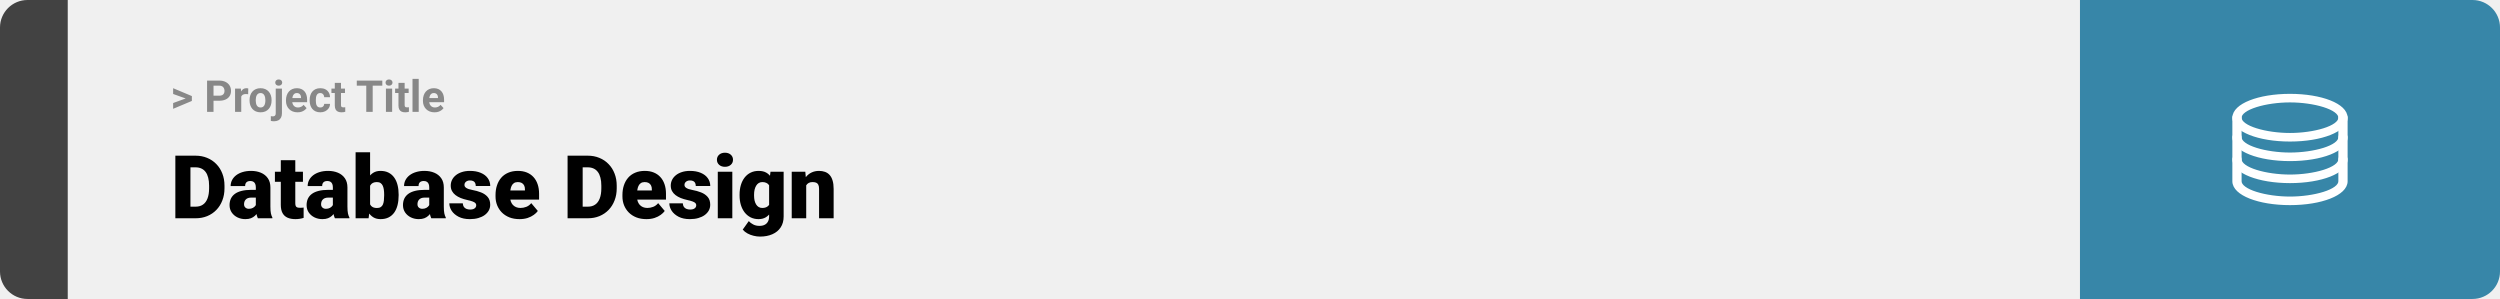
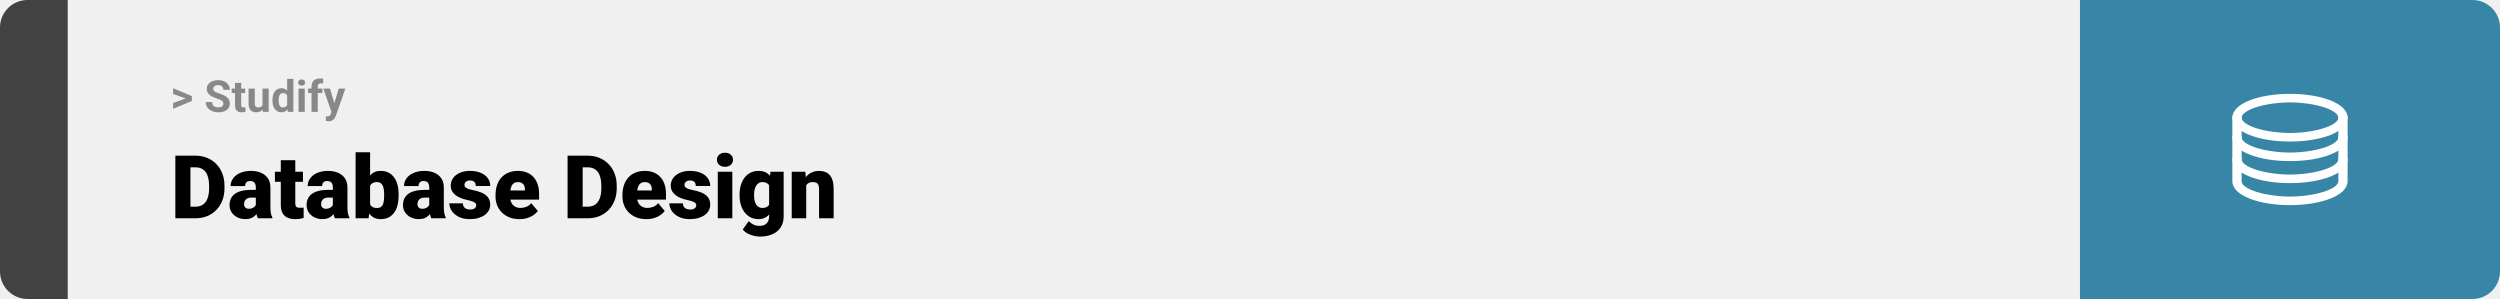
<svg xmlns="http://www.w3.org/2000/svg" width="1363" height="163" viewBox="0 0 1363 163" fill="none">
  <path d="M0 15C0 6.716 6.716 0 15 0H37V163H15C6.716 163 0 156.284 0 148V15Z" fill="#424242" />
  <rect width="1097" height="163" transform="translate(37)" fill="#F0F0F0" />
-   <path d="M101.906 53.922L94.394 51.238V48.086L104.602 52.375V54.637L101.906 53.922ZM94.394 56.172L101.918 53.43L104.602 52.785V55.035L94.394 59.324V56.172ZM119.543 54.918H115.195V52.176H119.543C120.215 52.176 120.762 52.066 121.184 51.848C121.605 51.621 121.914 51.309 122.109 50.91C122.305 50.512 122.402 50.062 122.402 49.562C122.402 49.055 122.305 48.582 122.109 48.145C121.914 47.707 121.605 47.355 121.184 47.09C120.762 46.824 120.215 46.691 119.543 46.691H116.414V61H112.898V43.938H119.543C120.879 43.938 122.023 44.18 122.977 44.664C123.938 45.141 124.672 45.801 125.18 46.645C125.688 47.488 125.941 48.453 125.941 49.539C125.941 50.641 125.688 51.594 125.18 52.398C124.672 53.203 123.938 53.824 122.977 54.262C122.023 54.699 120.879 54.918 119.543 54.918ZM131.531 51.086V61H128.156V48.32H131.332L131.531 51.086ZM135.352 48.238L135.293 51.367C135.129 51.344 134.93 51.324 134.695 51.309C134.469 51.285 134.262 51.273 134.074 51.273C133.598 51.273 133.184 51.336 132.832 51.461C132.488 51.578 132.199 51.754 131.965 51.988C131.738 52.223 131.566 52.508 131.449 52.844C131.34 53.18 131.277 53.562 131.262 53.992L130.582 53.781C130.582 52.961 130.664 52.207 130.828 51.52C130.992 50.824 131.23 50.219 131.543 49.703C131.863 49.188 132.254 48.789 132.715 48.508C133.176 48.227 133.703 48.086 134.297 48.086C134.484 48.086 134.676 48.102 134.871 48.133C135.066 48.156 135.227 48.191 135.352 48.238ZM136.055 54.789V54.543C136.055 53.613 136.188 52.758 136.453 51.977C136.719 51.188 137.105 50.504 137.613 49.926C138.121 49.348 138.746 48.898 139.488 48.578C140.23 48.25 141.082 48.086 142.043 48.086C143.004 48.086 143.859 48.25 144.609 48.578C145.359 48.898 145.988 49.348 146.496 49.926C147.012 50.504 147.402 51.188 147.668 51.977C147.934 52.758 148.066 53.613 148.066 54.543V54.789C148.066 55.711 147.934 56.566 147.668 57.355C147.402 58.137 147.012 58.82 146.496 59.406C145.988 59.984 145.363 60.434 144.621 60.754C143.879 61.074 143.027 61.234 142.066 61.234C141.105 61.234 140.25 61.074 139.5 60.754C138.758 60.434 138.129 59.984 137.613 59.406C137.105 58.82 136.719 58.137 136.453 57.355C136.188 56.566 136.055 55.711 136.055 54.789ZM139.43 54.543V54.789C139.43 55.32 139.477 55.816 139.57 56.277C139.664 56.738 139.812 57.145 140.016 57.496C140.227 57.84 140.5 58.109 140.836 58.305C141.172 58.5 141.582 58.598 142.066 58.598C142.535 58.598 142.938 58.5 143.273 58.305C143.609 58.109 143.879 57.84 144.082 57.496C144.285 57.145 144.434 56.738 144.527 56.277C144.629 55.816 144.68 55.32 144.68 54.789V54.543C144.68 54.027 144.629 53.543 144.527 53.09C144.434 52.629 144.281 52.223 144.07 51.871C143.867 51.512 143.598 51.23 143.262 51.027C142.926 50.824 142.52 50.723 142.043 50.723C141.566 50.723 141.16 50.824 140.824 51.027C140.496 51.23 140.227 51.512 140.016 51.871C139.812 52.223 139.664 52.629 139.57 53.09C139.477 53.543 139.43 54.027 139.43 54.543ZM150.328 48.32H153.715V61.762C153.715 62.699 153.543 63.492 153.199 64.141C152.855 64.789 152.359 65.281 151.711 65.617C151.062 65.953 150.277 66.121 149.355 66.121C149.066 66.121 148.785 66.106 148.512 66.074C148.23 66.043 147.941 65.992 147.645 65.922L147.656 63.332C147.844 63.363 148.027 63.387 148.207 63.402C148.379 63.426 148.555 63.438 148.734 63.438C149.086 63.438 149.379 63.379 149.613 63.262C149.848 63.145 150.023 62.961 150.141 62.711C150.266 62.469 150.328 62.152 150.328 61.762V48.32ZM150.059 45.016C150.059 44.523 150.23 44.117 150.574 43.797C150.926 43.477 151.387 43.316 151.957 43.316C152.535 43.316 152.996 43.477 153.34 43.797C153.684 44.117 153.855 44.523 153.855 45.016C153.855 45.508 153.684 45.914 153.34 46.234C152.996 46.555 152.535 46.715 151.957 46.715C151.387 46.715 150.926 46.555 150.574 46.234C150.23 45.914 150.059 45.508 150.059 45.016ZM162.234 61.234C161.25 61.234 160.367 61.078 159.586 60.766C158.805 60.445 158.141 60.004 157.594 59.441C157.055 58.879 156.641 58.227 156.352 57.484C156.062 56.734 155.918 55.938 155.918 55.094V54.625C155.918 53.664 156.055 52.785 156.328 51.988C156.602 51.191 156.992 50.5 157.5 49.914C158.016 49.328 158.641 48.879 159.375 48.566C160.109 48.246 160.938 48.086 161.859 48.086C162.758 48.086 163.555 48.234 164.25 48.531C164.945 48.828 165.527 49.25 165.996 49.797C166.473 50.344 166.832 51 167.074 51.766C167.316 52.523 167.438 53.367 167.438 54.297V55.703H157.359V53.453H164.121V53.195C164.121 52.727 164.035 52.309 163.863 51.941C163.699 51.566 163.449 51.27 163.113 51.051C162.777 50.832 162.348 50.723 161.824 50.723C161.379 50.723 160.996 50.82 160.676 51.016C160.355 51.211 160.094 51.484 159.891 51.836C159.695 52.188 159.547 52.602 159.445 53.078C159.352 53.547 159.305 54.062 159.305 54.625V55.094C159.305 55.602 159.375 56.07 159.516 56.5C159.664 56.93 159.871 57.301 160.137 57.613C160.41 57.926 160.738 58.168 161.121 58.34C161.512 58.512 161.953 58.598 162.445 58.598C163.055 58.598 163.621 58.48 164.145 58.246C164.676 58.004 165.133 57.641 165.516 57.156L167.156 58.938C166.891 59.32 166.527 59.688 166.066 60.039C165.613 60.391 165.066 60.68 164.426 60.906C163.785 61.125 163.055 61.234 162.234 61.234ZM174.598 58.598C175.012 58.598 175.379 58.52 175.699 58.363C176.02 58.199 176.27 57.973 176.449 57.684C176.637 57.387 176.734 57.039 176.742 56.641H179.918C179.91 57.531 179.672 58.324 179.203 59.02C178.734 59.707 178.105 60.25 177.316 60.648C176.527 61.039 175.645 61.234 174.668 61.234C173.684 61.234 172.824 61.07 172.09 60.742C171.363 60.414 170.758 59.961 170.273 59.383C169.789 58.797 169.426 58.117 169.184 57.344C168.941 56.562 168.82 55.727 168.82 54.836V54.496C168.82 53.598 168.941 52.762 169.184 51.988C169.426 51.207 169.789 50.527 170.273 49.949C170.758 49.363 171.363 48.906 172.09 48.578C172.816 48.25 173.668 48.086 174.645 48.086C175.684 48.086 176.594 48.285 177.375 48.684C178.164 49.082 178.781 49.652 179.227 50.395C179.68 51.129 179.91 52 179.918 53.008H176.742C176.734 52.586 176.645 52.203 176.473 51.859C176.309 51.516 176.066 51.242 175.746 51.039C175.434 50.828 175.047 50.723 174.586 50.723C174.094 50.723 173.691 50.828 173.379 51.039C173.066 51.242 172.824 51.523 172.652 51.883C172.48 52.234 172.359 52.637 172.289 53.09C172.227 53.535 172.195 54.004 172.195 54.496V54.836C172.195 55.328 172.227 55.801 172.289 56.254C172.352 56.707 172.469 57.109 172.641 57.461C172.82 57.812 173.066 58.09 173.379 58.293C173.691 58.496 174.098 58.598 174.598 58.598ZM188.086 48.32V50.711H180.703V48.32H188.086ZM182.531 45.191H185.906V57.18C185.906 57.547 185.953 57.828 186.047 58.023C186.148 58.219 186.297 58.355 186.492 58.434C186.688 58.504 186.934 58.539 187.23 58.539C187.441 58.539 187.629 58.531 187.793 58.516C187.965 58.492 188.109 58.469 188.227 58.445L188.238 60.93C187.949 61.023 187.637 61.098 187.301 61.152C186.965 61.207 186.594 61.234 186.188 61.234C185.445 61.234 184.797 61.113 184.242 60.871C183.695 60.621 183.273 60.223 182.977 59.676C182.68 59.129 182.531 58.41 182.531 57.52V45.191ZM203.191 43.938V61H199.688V43.938H203.191ZM208.441 43.938V46.691H194.52V43.938H208.441ZM213.797 48.32V61H210.41V48.32H213.797ZM210.199 45.016C210.199 44.523 210.371 44.117 210.715 43.797C211.059 43.477 211.52 43.316 212.098 43.316C212.668 43.316 213.125 43.477 213.469 43.797C213.82 44.117 213.996 44.523 213.996 45.016C213.996 45.508 213.82 45.914 213.469 46.234C213.125 46.555 212.668 46.715 212.098 46.715C211.52 46.715 211.059 46.555 210.715 46.234C210.371 45.914 210.199 45.508 210.199 45.016ZM222.797 48.32V50.711H215.414V48.32H222.797ZM217.242 45.191H220.617V57.18C220.617 57.547 220.664 57.828 220.758 58.023C220.859 58.219 221.008 58.355 221.203 58.434C221.398 58.504 221.645 58.539 221.941 58.539C222.152 58.539 222.34 58.531 222.504 58.516C222.676 58.492 222.82 58.469 222.938 58.445L222.949 60.93C222.66 61.023 222.348 61.098 222.012 61.152C221.676 61.207 221.305 61.234 220.898 61.234C220.156 61.234 219.508 61.113 218.953 60.871C218.406 60.621 217.984 60.223 217.688 59.676C217.391 59.129 217.242 58.41 217.242 57.52V45.191ZM228.281 43V61H224.895V43H228.281ZM236.906 61.234C235.922 61.234 235.039 61.078 234.258 60.766C233.477 60.445 232.812 60.004 232.266 59.441C231.727 58.879 231.312 58.227 231.023 57.484C230.734 56.734 230.59 55.938 230.59 55.094V54.625C230.59 53.664 230.727 52.785 231 51.988C231.273 51.191 231.664 50.5 232.172 49.914C232.688 49.328 233.312 48.879 234.047 48.566C234.781 48.246 235.609 48.086 236.531 48.086C237.43 48.086 238.227 48.234 238.922 48.531C239.617 48.828 240.199 49.25 240.668 49.797C241.145 50.344 241.504 51 241.746 51.766C241.988 52.523 242.109 53.367 242.109 54.297V55.703H232.031V53.453H238.793V53.195C238.793 52.727 238.707 52.309 238.535 51.941C238.371 51.566 238.121 51.27 237.785 51.051C237.449 50.832 237.02 50.723 236.496 50.723C236.051 50.723 235.668 50.82 235.348 51.016C235.027 51.211 234.766 51.484 234.562 51.836C234.367 52.188 234.219 52.602 234.117 53.078C234.023 53.547 233.977 54.062 233.977 54.625V55.094C233.977 55.602 234.047 56.07 234.188 56.5C234.336 56.93 234.543 57.301 234.809 57.613C235.082 57.926 235.41 58.168 235.793 58.34C236.184 58.512 236.625 58.598 237.117 58.598C237.727 58.598 238.293 58.48 238.816 58.246C239.348 58.004 239.805 57.641 240.188 57.156L241.828 58.938C241.562 59.32 241.199 59.688 240.738 60.039C240.285 60.391 239.738 60.68 239.098 60.906C238.457 61.125 237.727 61.234 236.906 61.234Z" fill="#888888" />
+   <path d="M101.906 53.922L94.394 51.238V48.086L104.602 52.375V54.637L101.906 53.922ZM94.394 56.172L101.918 53.43L104.602 52.785V55.035L94.394 59.324V56.172ZM121.781 56.535C121.781 56.23 121.734 55.957 121.641 55.715C121.555 55.465 121.391 55.238 121.148 55.035C120.906 54.824 120.566 54.617 120.129 54.414C119.691 54.211 119.125 54 118.43 53.781C117.656 53.531 116.922 53.25 116.227 52.938C115.539 52.625 114.93 52.262 114.398 51.848C113.875 51.426 113.461 50.938 113.156 50.383C112.859 49.828 112.711 49.184 112.711 48.449C112.711 47.738 112.867 47.094 113.18 46.516C113.492 45.93 113.93 45.43 114.492 45.016C115.055 44.594 115.719 44.27 116.484 44.043C117.258 43.816 118.105 43.703 119.027 43.703C120.285 43.703 121.383 43.93 122.32 44.383C123.258 44.836 123.984 45.457 124.5 46.246C125.023 47.035 125.285 47.938 125.285 48.953H121.793C121.793 48.453 121.688 48.016 121.477 47.641C121.273 47.258 120.961 46.957 120.539 46.738C120.125 46.52 119.602 46.41 118.969 46.41C118.359 46.41 117.852 46.504 117.445 46.691C117.039 46.871 116.734 47.117 116.531 47.43C116.328 47.734 116.227 48.078 116.227 48.461C116.227 48.75 116.297 49.012 116.438 49.246C116.586 49.48 116.805 49.699 117.094 49.902C117.383 50.105 117.738 50.297 118.16 50.477C118.582 50.656 119.07 50.832 119.625 51.004C120.555 51.285 121.371 51.602 122.074 51.953C122.785 52.305 123.379 52.699 123.855 53.137C124.332 53.574 124.691 54.07 124.934 54.625C125.176 55.18 125.297 55.809 125.297 56.512C125.297 57.254 125.152 57.918 124.863 58.504C124.574 59.09 124.156 59.586 123.609 59.992C123.062 60.398 122.41 60.707 121.652 60.918C120.895 61.129 120.047 61.234 119.109 61.234C118.266 61.234 117.434 61.125 116.613 60.906C115.793 60.68 115.047 60.34 114.375 59.887C113.711 59.434 113.18 58.855 112.781 58.152C112.383 57.449 112.184 56.617 112.184 55.656H115.711C115.711 56.188 115.793 56.637 115.957 57.004C116.121 57.371 116.352 57.668 116.648 57.895C116.953 58.121 117.312 58.285 117.727 58.387C118.148 58.488 118.609 58.539 119.109 58.539C119.719 58.539 120.219 58.453 120.609 58.281C121.008 58.109 121.301 57.871 121.488 57.566C121.684 57.262 121.781 56.918 121.781 56.535ZM133.688 48.32V50.711H126.305V48.32H133.688ZM128.133 45.191H131.508V57.18C131.508 57.547 131.555 57.828 131.648 58.023C131.75 58.219 131.898 58.355 132.094 58.434C132.289 58.504 132.535 58.539 132.832 58.539C133.043 58.539 133.23 58.531 133.395 58.516C133.566 58.492 133.711 58.469 133.828 58.445L133.84 60.93C133.551 61.023 133.238 61.098 132.902 61.152C132.566 61.207 132.195 61.234 131.789 61.234C131.047 61.234 130.398 61.113 129.844 60.871C129.297 60.621 128.875 60.223 128.578 59.676C128.281 59.129 128.133 58.41 128.133 57.52V45.191ZM143.109 57.965V48.32H146.484V61H143.309L143.109 57.965ZM143.484 55.363L144.48 55.34C144.48 56.184 144.383 56.969 144.188 57.695C143.992 58.414 143.699 59.039 143.309 59.57C142.918 60.094 142.426 60.504 141.832 60.801C141.238 61.09 140.539 61.234 139.734 61.234C139.117 61.234 138.547 61.148 138.023 60.977C137.508 60.797 137.062 60.52 136.688 60.145C136.32 59.762 136.031 59.273 135.82 58.68C135.617 58.078 135.516 57.355 135.516 56.512V48.32H138.891V56.535C138.891 56.91 138.934 57.227 139.02 57.484C139.113 57.742 139.242 57.953 139.406 58.117C139.57 58.281 139.762 58.398 139.98 58.469C140.207 58.539 140.457 58.574 140.73 58.574C141.426 58.574 141.973 58.434 142.371 58.152C142.777 57.871 143.062 57.488 143.227 57.004C143.398 56.512 143.484 55.965 143.484 55.363ZM156.551 58.234V43H159.949V61H156.891L156.551 58.234ZM148.535 54.812V54.566C148.535 53.598 148.645 52.719 148.863 51.93C149.082 51.133 149.402 50.449 149.824 49.879C150.246 49.309 150.766 48.867 151.383 48.555C152 48.242 152.703 48.086 153.492 48.086C154.234 48.086 154.883 48.242 155.438 48.555C156 48.867 156.477 49.312 156.867 49.891C157.266 50.461 157.586 51.137 157.828 51.918C158.07 52.691 158.246 53.539 158.355 54.461V55C158.246 55.883 158.07 56.703 157.828 57.461C157.586 58.219 157.266 58.883 156.867 59.453C156.477 60.016 156 60.453 155.438 60.766C154.875 61.078 154.219 61.234 153.469 61.234C152.68 61.234 151.977 61.074 151.359 60.754C150.75 60.434 150.234 59.984 149.812 59.406C149.398 58.828 149.082 58.148 148.863 57.367C148.645 56.586 148.535 55.734 148.535 54.812ZM151.91 54.566V54.812C151.91 55.336 151.949 55.824 152.027 56.277C152.113 56.73 152.25 57.133 152.438 57.484C152.633 57.828 152.883 58.098 153.188 58.293C153.5 58.48 153.879 58.574 154.324 58.574C154.902 58.574 155.379 58.445 155.754 58.188C156.129 57.922 156.414 57.559 156.609 57.098C156.812 56.637 156.93 56.105 156.961 55.504V53.969C156.938 53.477 156.867 53.035 156.75 52.645C156.641 52.246 156.477 51.906 156.258 51.625C156.047 51.344 155.781 51.125 155.461 50.969C155.148 50.812 154.777 50.734 154.348 50.734C153.91 50.734 153.535 50.836 153.223 51.039C152.91 51.234 152.656 51.504 152.461 51.848C152.273 52.191 152.133 52.598 152.039 53.066C151.953 53.527 151.91 54.027 151.91 54.566ZM166.148 48.32V61H162.762V48.32H166.148ZM162.551 45.016C162.551 44.523 162.723 44.117 163.066 43.797C163.41 43.477 163.871 43.316 164.449 43.316C165.02 43.316 165.477 43.477 165.82 43.797C166.172 44.117 166.348 44.523 166.348 45.016C166.348 45.508 166.172 45.914 165.82 46.234C165.477 46.555 165.02 46.715 164.449 46.715C163.871 46.715 163.41 46.555 163.066 46.234C162.723 45.914 162.551 45.508 162.551 45.016ZM173.238 61H169.84V47.195C169.84 46.234 170.027 45.426 170.402 44.77C170.785 44.105 171.32 43.605 172.008 43.27C172.703 42.926 173.527 42.754 174.48 42.754C174.793 42.754 175.094 42.777 175.383 42.824C175.672 42.863 175.953 42.914 176.227 42.977L176.191 45.52C176.043 45.48 175.887 45.453 175.723 45.438C175.559 45.422 175.367 45.414 175.148 45.414C174.742 45.414 174.395 45.484 174.105 45.625C173.824 45.758 173.609 45.957 173.461 46.223C173.312 46.488 173.238 46.812 173.238 47.195V61ZM175.77 48.32V50.711H167.953V48.32H175.77ZM181.301 59.57L184.664 48.32H188.285L183.188 62.91C183.078 63.23 182.93 63.574 182.742 63.941C182.562 64.309 182.316 64.656 182.004 64.984C181.699 65.32 181.312 65.594 180.844 65.805C180.383 66.016 179.816 66.121 179.145 66.121C178.824 66.121 178.562 66.102 178.359 66.062C178.156 66.023 177.914 65.969 177.633 65.898V63.426C177.719 63.426 177.809 63.426 177.902 63.426C177.996 63.434 178.086 63.438 178.172 63.438C178.617 63.438 178.98 63.387 179.262 63.285C179.543 63.184 179.77 63.027 179.941 62.816C180.113 62.613 180.25 62.348 180.352 62.02L181.301 59.57ZM179.895 48.32L182.648 57.508L183.129 61.082L180.832 61.328L176.273 48.32H179.895Z" fill="#888888" />
  <path d="M106.688 119H99.117L99.164 112.672H106.688C108.25 112.672 109.57 112.297 110.648 111.547C111.742 110.797 112.57 109.68 113.133 108.195C113.711 106.695 114 104.852 114 102.664V101.188C114 99.547 113.836 98.109 113.508 96.875C113.195 95.625 112.727 94.586 112.102 93.758C111.477 92.914 110.695 92.281 109.758 91.859C108.836 91.438 107.773 91.227 106.57 91.227H98.977V84.875H106.57C108.883 84.875 111 85.273 112.922 86.07C114.859 86.852 116.531 87.977 117.938 89.445C119.359 90.898 120.453 92.625 121.219 94.625C122 96.609 122.391 98.812 122.391 101.234V102.664C122.391 105.07 122 107.273 121.219 109.273C120.453 111.273 119.367 113 117.961 114.453C116.555 115.906 114.891 117.031 112.969 117.828C111.062 118.609 108.969 119 106.688 119ZM103.828 84.875V119H95.602V84.875H103.828ZM139.477 112.625V102.172C139.477 101.453 139.375 100.836 139.172 100.32C138.969 99.805 138.648 99.406 138.211 99.125C137.773 98.828 137.188 98.68 136.453 98.68C135.859 98.68 135.352 98.781 134.93 98.984C134.508 99.188 134.188 99.492 133.969 99.898C133.75 100.305 133.641 100.82 133.641 101.445H125.742C125.742 100.273 126 99.188 126.516 98.188C127.047 97.172 127.797 96.289 128.766 95.539C129.75 94.789 130.922 94.211 132.281 93.805C133.656 93.383 135.188 93.172 136.875 93.172C138.891 93.172 140.688 93.508 142.266 94.18C143.859 94.852 145.117 95.859 146.039 97.203C146.961 98.531 147.422 100.203 147.422 102.219V112.602C147.422 114.258 147.516 115.516 147.703 116.375C147.891 117.219 148.156 117.961 148.5 118.602V119H140.578C140.203 118.219 139.922 117.266 139.734 116.141C139.562 115 139.477 113.828 139.477 112.625ZM140.438 103.508L140.484 107.727H136.992C136.258 107.727 135.633 107.828 135.117 108.031C134.617 108.234 134.211 108.516 133.898 108.875C133.602 109.219 133.383 109.609 133.242 110.047C133.117 110.484 133.055 110.945 133.055 111.43C133.055 111.898 133.164 112.32 133.383 112.695C133.617 113.055 133.93 113.336 134.32 113.539C134.711 113.742 135.148 113.844 135.633 113.844C136.508 113.844 137.25 113.68 137.859 113.352C138.484 113.008 138.961 112.594 139.289 112.109C139.617 111.625 139.781 111.172 139.781 110.75L141.516 113.984C141.203 114.609 140.844 115.242 140.438 115.883C140.047 116.523 139.555 117.117 138.961 117.664C138.383 118.195 137.672 118.633 136.828 118.977C135.984 119.305 134.961 119.469 133.758 119.469C132.195 119.469 130.758 119.148 129.445 118.508C128.148 117.867 127.109 116.977 126.328 115.836C125.547 114.68 125.156 113.352 125.156 111.852C125.156 110.539 125.391 109.367 125.859 108.336C126.344 107.305 127.07 106.43 128.039 105.711C129.008 104.992 130.242 104.445 131.742 104.07C133.242 103.695 135.008 103.508 137.039 103.508H140.438ZM165.164 93.641V99.125H149.883V93.641H165.164ZM153.094 87.336H160.992V110.727C160.992 111.398 161.07 111.922 161.227 112.297C161.383 112.656 161.648 112.914 162.023 113.07C162.414 113.211 162.93 113.281 163.57 113.281C164.023 113.281 164.398 113.273 164.695 113.258C164.992 113.227 165.273 113.188 165.539 113.141V118.789C164.867 119.008 164.164 119.172 163.43 119.281C162.695 119.406 161.914 119.469 161.086 119.469C159.398 119.469 157.953 119.203 156.75 118.672C155.562 118.141 154.656 117.305 154.031 116.164C153.406 115.023 153.094 113.539 153.094 111.711V87.336ZM181.477 112.625V102.172C181.477 101.453 181.375 100.836 181.172 100.32C180.969 99.805 180.648 99.406 180.211 99.125C179.773 98.828 179.188 98.68 178.453 98.68C177.859 98.68 177.352 98.781 176.93 98.984C176.508 99.188 176.188 99.492 175.969 99.898C175.75 100.305 175.641 100.82 175.641 101.445H167.742C167.742 100.273 168 99.188 168.516 98.188C169.047 97.172 169.797 96.289 170.766 95.539C171.75 94.789 172.922 94.211 174.281 93.805C175.656 93.383 177.188 93.172 178.875 93.172C180.891 93.172 182.688 93.508 184.266 94.18C185.859 94.852 187.117 95.859 188.039 97.203C188.961 98.531 189.422 100.203 189.422 102.219V112.602C189.422 114.258 189.516 115.516 189.703 116.375C189.891 117.219 190.156 117.961 190.5 118.602V119H182.578C182.203 118.219 181.922 117.266 181.734 116.141C181.562 115 181.477 113.828 181.477 112.625ZM182.438 103.508L182.484 107.727H178.992C178.258 107.727 177.633 107.828 177.117 108.031C176.617 108.234 176.211 108.516 175.898 108.875C175.602 109.219 175.383 109.609 175.242 110.047C175.117 110.484 175.055 110.945 175.055 111.43C175.055 111.898 175.164 112.32 175.383 112.695C175.617 113.055 175.93 113.336 176.32 113.539C176.711 113.742 177.148 113.844 177.633 113.844C178.508 113.844 179.25 113.68 179.859 113.352C180.484 113.008 180.961 112.594 181.289 112.109C181.617 111.625 181.781 111.172 181.781 110.75L183.516 113.984C183.203 114.609 182.844 115.242 182.438 115.883C182.047 116.523 181.555 117.117 180.961 117.664C180.383 118.195 179.672 118.633 178.828 118.977C177.984 119.305 176.961 119.469 175.758 119.469C174.195 119.469 172.758 119.148 171.445 118.508C170.148 117.867 169.109 116.977 168.328 115.836C167.547 114.68 167.156 113.352 167.156 111.852C167.156 110.539 167.391 109.367 167.859 108.336C168.344 107.305 169.07 106.43 170.039 105.711C171.008 104.992 172.242 104.445 173.742 104.07C175.242 103.695 177.008 103.508 179.039 103.508H182.438ZM193.875 83H201.773V112.766L200.953 119H193.875V83ZM217.336 106.039V106.531C217.336 108.453 217.141 110.203 216.75 111.781C216.359 113.359 215.758 114.727 214.945 115.883C214.133 117.023 213.109 117.906 211.875 118.531C210.641 119.156 209.18 119.469 207.492 119.469C205.961 119.469 204.648 119.141 203.555 118.484C202.461 117.812 201.547 116.891 200.812 115.719C200.078 114.531 199.484 113.164 199.031 111.617C198.578 110.055 198.219 108.383 197.953 106.602V106.016C198.219 104.25 198.578 102.594 199.031 101.047C199.484 99.484 200.078 98.117 200.812 96.945C201.547 95.758 202.453 94.836 203.531 94.18C204.625 93.508 205.93 93.172 207.445 93.172C209.148 93.172 210.617 93.492 211.852 94.133C213.102 94.773 214.133 95.672 214.945 96.828C215.758 97.984 216.359 99.344 216.75 100.906C217.141 102.469 217.336 104.18 217.336 106.039ZM209.438 106.531V106.039C209.438 105.117 209.383 104.25 209.273 103.438C209.164 102.625 208.969 101.906 208.688 101.281C208.406 100.656 208.008 100.164 207.492 99.805C206.977 99.445 206.305 99.266 205.477 99.266C204.633 99.266 203.922 99.406 203.344 99.688C202.781 99.969 202.328 100.375 201.984 100.906C201.656 101.422 201.422 102.062 201.281 102.828C201.141 103.578 201.078 104.43 201.094 105.383V107.234C201.062 108.531 201.18 109.641 201.445 110.562C201.711 111.484 202.172 112.188 202.828 112.672C203.484 113.156 204.383 113.398 205.523 113.398C206.367 113.398 207.047 113.234 207.562 112.906C208.094 112.578 208.492 112.109 208.758 111.5C209.023 110.891 209.203 110.164 209.297 109.32C209.391 108.477 209.438 107.547 209.438 106.531ZM234.023 112.625V102.172C234.023 101.453 233.922 100.836 233.719 100.32C233.516 99.805 233.195 99.406 232.758 99.125C232.32 98.828 231.734 98.68 231 98.68C230.406 98.68 229.898 98.781 229.477 98.984C229.055 99.188 228.734 99.492 228.516 99.898C228.297 100.305 228.188 100.82 228.188 101.445H220.289C220.289 100.273 220.547 99.188 221.062 98.188C221.594 97.172 222.344 96.289 223.312 95.539C224.297 94.789 225.469 94.211 226.828 93.805C228.203 93.383 229.734 93.172 231.422 93.172C233.438 93.172 235.234 93.508 236.812 94.18C238.406 94.852 239.664 95.859 240.586 97.203C241.508 98.531 241.969 100.203 241.969 102.219V112.602C241.969 114.258 242.062 115.516 242.25 116.375C242.438 117.219 242.703 117.961 243.047 118.602V119H235.125C234.75 118.219 234.469 117.266 234.281 116.141C234.109 115 234.023 113.828 234.023 112.625ZM234.984 103.508L235.031 107.727H231.539C230.805 107.727 230.18 107.828 229.664 108.031C229.164 108.234 228.758 108.516 228.445 108.875C228.148 109.219 227.93 109.609 227.789 110.047C227.664 110.484 227.602 110.945 227.602 111.43C227.602 111.898 227.711 112.32 227.93 112.695C228.164 113.055 228.477 113.336 228.867 113.539C229.258 113.742 229.695 113.844 230.18 113.844C231.055 113.844 231.797 113.68 232.406 113.352C233.031 113.008 233.508 112.594 233.836 112.109C234.164 111.625 234.328 111.172 234.328 110.75L236.062 113.984C235.75 114.609 235.391 115.242 234.984 115.883C234.594 116.523 234.102 117.117 233.508 117.664C232.93 118.195 232.219 118.633 231.375 118.977C230.531 119.305 229.508 119.469 228.305 119.469C226.742 119.469 225.305 119.148 223.992 118.508C222.695 117.867 221.656 116.977 220.875 115.836C220.094 114.68 219.703 113.352 219.703 111.852C219.703 110.539 219.938 109.367 220.406 108.336C220.891 107.305 221.617 106.43 222.586 105.711C223.555 104.992 224.789 104.445 226.289 104.07C227.789 103.695 229.555 103.508 231.586 103.508H234.984ZM259.641 111.875C259.641 111.438 259.492 111.062 259.195 110.75C258.914 110.422 258.414 110.125 257.695 109.859C256.977 109.578 255.969 109.297 254.672 109.016C253.438 108.75 252.273 108.398 251.18 107.961C250.102 107.523 249.156 106.992 248.344 106.367C247.531 105.742 246.891 105 246.422 104.141C245.969 103.281 245.742 102.297 245.742 101.188C245.742 100.109 245.969 99.094 246.422 98.141C246.891 97.172 247.57 96.32 248.461 95.586C249.367 94.836 250.469 94.25 251.766 93.828C253.062 93.391 254.539 93.172 256.195 93.172C258.477 93.172 260.445 93.523 262.102 94.227C263.758 94.914 265.031 95.883 265.922 97.133C266.828 98.367 267.281 99.797 267.281 101.422H259.383C259.383 100.781 259.273 100.234 259.055 99.781C258.852 99.328 258.516 98.984 258.047 98.75C257.578 98.5 256.953 98.375 256.172 98.375C255.625 98.375 255.125 98.477 254.672 98.68C254.234 98.883 253.883 99.164 253.617 99.523C253.352 99.883 253.219 100.305 253.219 100.789C253.219 101.133 253.297 101.445 253.453 101.727C253.625 101.992 253.883 102.242 254.227 102.477C254.57 102.695 255.008 102.898 255.539 103.086C256.07 103.258 256.711 103.414 257.461 103.555C259.164 103.867 260.758 104.312 262.242 104.891C263.727 105.469 264.93 106.289 265.852 107.352C266.789 108.414 267.258 109.844 267.258 111.641C267.258 112.766 267 113.805 266.484 114.758C265.969 115.695 265.227 116.523 264.258 117.242C263.289 117.945 262.125 118.492 260.766 118.883C259.406 119.273 257.875 119.469 256.172 119.469C253.75 119.469 251.703 119.039 250.031 118.18C248.359 117.305 247.094 116.211 246.234 114.898C245.391 113.57 244.969 112.227 244.969 110.867H252.328C252.359 111.648 252.547 112.289 252.891 112.789C253.25 113.289 253.727 113.656 254.32 113.891C254.914 114.125 255.602 114.242 256.383 114.242C257.102 114.242 257.695 114.141 258.164 113.938C258.648 113.734 259.016 113.461 259.266 113.117C259.516 112.758 259.641 112.344 259.641 111.875ZM283.242 119.469C281.18 119.469 279.336 119.148 277.711 118.508C276.086 117.852 274.711 116.953 273.586 115.812C272.477 114.672 271.625 113.359 271.031 111.875C270.453 110.391 270.164 108.82 270.164 107.164V106.273C270.164 104.414 270.422 102.695 270.938 101.117C271.453 99.523 272.219 98.133 273.234 96.945C274.25 95.758 275.523 94.836 277.055 94.18C278.586 93.508 280.367 93.172 282.398 93.172C284.195 93.172 285.805 93.461 287.227 94.039C288.648 94.617 289.852 95.445 290.836 96.523C291.836 97.602 292.594 98.906 293.109 100.438C293.641 101.969 293.906 103.688 293.906 105.594V108.805H273.188V103.859H286.195V103.25C286.211 102.406 286.062 101.688 285.75 101.094C285.453 100.5 285.016 100.047 284.438 99.734C283.859 99.422 283.156 99.266 282.328 99.266C281.469 99.266 280.758 99.453 280.195 99.828C279.648 100.203 279.219 100.719 278.906 101.375C278.609 102.016 278.398 102.758 278.273 103.602C278.148 104.445 278.086 105.336 278.086 106.273V107.164C278.086 108.102 278.211 108.953 278.461 109.719C278.727 110.484 279.102 111.141 279.586 111.688C280.086 112.219 280.68 112.633 281.367 112.93C282.07 113.227 282.867 113.375 283.758 113.375C284.836 113.375 285.898 113.172 286.945 112.766C287.992 112.359 288.891 111.688 289.641 110.75L293.227 115.016C292.711 115.75 291.977 116.461 291.023 117.148C290.086 117.836 288.961 118.398 287.648 118.836C286.336 119.258 284.867 119.469 283.242 119.469ZM320.531 119H312.961L313.008 112.672H320.531C322.094 112.672 323.414 112.297 324.492 111.547C325.586 110.797 326.414 109.68 326.977 108.195C327.555 106.695 327.844 104.852 327.844 102.664V101.188C327.844 99.547 327.68 98.109 327.352 96.875C327.039 95.625 326.57 94.586 325.945 93.758C325.32 92.914 324.539 92.281 323.602 91.859C322.68 91.438 321.617 91.227 320.414 91.227H312.82V84.875H320.414C322.727 84.875 324.844 85.273 326.766 86.07C328.703 86.852 330.375 87.977 331.781 89.445C333.203 90.898 334.297 92.625 335.062 94.625C335.844 96.609 336.234 98.812 336.234 101.234V102.664C336.234 105.07 335.844 107.273 335.062 109.273C334.297 111.273 333.211 113 331.805 114.453C330.398 115.906 328.734 117.031 326.812 117.828C324.906 118.609 322.812 119 320.531 119ZM317.672 84.875V119H309.445V84.875H317.672ZM352.43 119.469C350.367 119.469 348.523 119.148 346.898 118.508C345.273 117.852 343.898 116.953 342.773 115.812C341.664 114.672 340.812 113.359 340.219 111.875C339.641 110.391 339.352 108.82 339.352 107.164V106.273C339.352 104.414 339.609 102.695 340.125 101.117C340.641 99.523 341.406 98.133 342.422 96.945C343.438 95.758 344.711 94.836 346.242 94.18C347.773 93.508 349.555 93.172 351.586 93.172C353.383 93.172 354.992 93.461 356.414 94.039C357.836 94.617 359.039 95.445 360.023 96.523C361.023 97.602 361.781 98.906 362.297 100.438C362.828 101.969 363.094 103.688 363.094 105.594V108.805H342.375V103.859H355.383V103.25C355.398 102.406 355.25 101.688 354.938 101.094C354.641 100.5 354.203 100.047 353.625 99.734C353.047 99.422 352.344 99.266 351.516 99.266C350.656 99.266 349.945 99.453 349.383 99.828C348.836 100.203 348.406 100.719 348.094 101.375C347.797 102.016 347.586 102.758 347.461 103.602C347.336 104.445 347.273 105.336 347.273 106.273V107.164C347.273 108.102 347.398 108.953 347.648 109.719C347.914 110.484 348.289 111.141 348.773 111.688C349.273 112.219 349.867 112.633 350.555 112.93C351.258 113.227 352.055 113.375 352.945 113.375C354.023 113.375 355.086 113.172 356.133 112.766C357.18 112.359 358.078 111.688 358.828 110.75L362.414 115.016C361.898 115.75 361.164 116.461 360.211 117.148C359.273 117.836 358.148 118.398 356.836 118.836C355.523 119.258 354.055 119.469 352.43 119.469ZM379.594 111.875C379.594 111.438 379.445 111.062 379.148 110.75C378.867 110.422 378.367 110.125 377.648 109.859C376.93 109.578 375.922 109.297 374.625 109.016C373.391 108.75 372.227 108.398 371.133 107.961C370.055 107.523 369.109 106.992 368.297 106.367C367.484 105.742 366.844 105 366.375 104.141C365.922 103.281 365.695 102.297 365.695 101.188C365.695 100.109 365.922 99.094 366.375 98.141C366.844 97.172 367.523 96.32 368.414 95.586C369.32 94.836 370.422 94.25 371.719 93.828C373.016 93.391 374.492 93.172 376.148 93.172C378.43 93.172 380.398 93.523 382.055 94.227C383.711 94.914 384.984 95.883 385.875 97.133C386.781 98.367 387.234 99.797 387.234 101.422H379.336C379.336 100.781 379.227 100.234 379.008 99.781C378.805 99.328 378.469 98.984 378 98.75C377.531 98.5 376.906 98.375 376.125 98.375C375.578 98.375 375.078 98.477 374.625 98.68C374.188 98.883 373.836 99.164 373.57 99.523C373.305 99.883 373.172 100.305 373.172 100.789C373.172 101.133 373.25 101.445 373.406 101.727C373.578 101.992 373.836 102.242 374.18 102.477C374.523 102.695 374.961 102.898 375.492 103.086C376.023 103.258 376.664 103.414 377.414 103.555C379.117 103.867 380.711 104.312 382.195 104.891C383.68 105.469 384.883 106.289 385.805 107.352C386.742 108.414 387.211 109.844 387.211 111.641C387.211 112.766 386.953 113.805 386.438 114.758C385.922 115.695 385.18 116.523 384.211 117.242C383.242 117.945 382.078 118.492 380.719 118.883C379.359 119.273 377.828 119.469 376.125 119.469C373.703 119.469 371.656 119.039 369.984 118.18C368.312 117.305 367.047 116.211 366.188 114.898C365.344 113.57 364.922 112.227 364.922 110.867H372.281C372.312 111.648 372.5 112.289 372.844 112.789C373.203 113.289 373.68 113.656 374.273 113.891C374.867 114.125 375.555 114.242 376.336 114.242C377.055 114.242 377.648 114.141 378.117 113.938C378.602 113.734 378.969 113.461 379.219 113.117C379.469 112.758 379.594 112.344 379.594 111.875ZM399.258 93.641V119H391.336V93.641H399.258ZM390.867 87.102C390.867 85.977 391.273 85.055 392.086 84.336C392.898 83.617 393.953 83.258 395.25 83.258C396.547 83.258 397.602 83.617 398.414 84.336C399.227 85.055 399.633 85.977 399.633 87.102C399.633 88.227 399.227 89.148 398.414 89.867C397.602 90.586 396.547 90.945 395.25 90.945C393.953 90.945 392.898 90.586 392.086 89.867C391.273 89.148 390.867 88.227 390.867 87.102ZM420.07 93.641H427.242V118.016C427.242 120.359 426.703 122.344 425.625 123.969C424.547 125.609 423.039 126.852 421.102 127.695C419.18 128.555 416.93 128.984 414.352 128.984C413.211 128.984 412.047 128.836 410.859 128.539C409.672 128.258 408.562 127.836 407.531 127.273C406.5 126.711 405.633 126.016 404.93 125.188L408.234 120.547C408.875 121.266 409.68 121.875 410.648 122.375C411.617 122.891 412.758 123.148 414.07 123.148C415.211 123.148 416.164 122.945 416.93 122.539C417.711 122.133 418.305 121.539 418.711 120.758C419.117 119.992 419.32 119.062 419.32 117.969V99.641L420.07 93.641ZM403.219 106.625V106.133C403.219 104.211 403.453 102.461 403.922 100.883C404.406 99.289 405.094 97.922 405.984 96.781C406.891 95.625 407.984 94.734 409.266 94.109C410.547 93.484 411.992 93.172 413.602 93.172C415.336 93.172 416.758 93.508 417.867 94.18C418.992 94.836 419.891 95.758 420.562 96.945C421.25 98.133 421.781 99.523 422.156 101.117C422.547 102.695 422.875 104.398 423.141 106.227V106.812C422.875 108.531 422.508 110.156 422.039 111.688C421.586 113.203 420.992 114.547 420.258 115.719C419.523 116.891 418.602 117.812 417.492 118.484C416.398 119.141 415.086 119.469 413.555 119.469C411.961 119.469 410.523 119.148 409.242 118.508C407.977 117.867 406.891 116.969 405.984 115.812C405.094 114.656 404.406 113.297 403.922 111.734C403.453 110.172 403.219 108.469 403.219 106.625ZM411.117 106.133V106.625C411.117 107.578 411.203 108.461 411.375 109.273C411.562 110.086 411.844 110.805 412.219 111.43C412.594 112.039 413.055 112.516 413.602 112.859C414.164 113.203 414.82 113.375 415.57 113.375C416.711 113.375 417.633 113.133 418.336 112.648C419.039 112.164 419.547 111.477 419.859 110.586C420.172 109.695 420.305 108.648 420.258 107.445V105.594C420.289 104.562 420.219 103.656 420.047 102.875C419.875 102.078 419.602 101.414 419.227 100.883C418.867 100.352 418.383 99.953 417.773 99.688C417.18 99.406 416.461 99.266 415.617 99.266C414.883 99.266 414.234 99.438 413.672 99.781C413.109 100.125 412.641 100.609 412.266 101.234C411.891 101.844 411.602 102.57 411.398 103.414C411.211 104.242 411.117 105.148 411.117 106.133ZM439.547 99.055V119H431.648V93.641H439.055L439.547 99.055ZM438.609 105.453L436.758 105.5C436.758 103.562 436.992 101.836 437.461 100.32C437.93 98.789 438.594 97.492 439.453 96.43C440.312 95.367 441.336 94.562 442.523 94.016C443.727 93.453 445.062 93.172 446.531 93.172C447.703 93.172 448.773 93.344 449.742 93.688C450.727 94.031 451.57 94.586 452.273 95.352C452.992 96.117 453.539 97.133 453.914 98.398C454.305 99.648 454.5 101.195 454.5 103.039V119H446.555V103.016C446.555 102 446.414 101.227 446.133 100.695C445.852 100.148 445.445 99.773 444.914 99.57C444.383 99.367 443.734 99.266 442.969 99.266C442.156 99.266 441.469 99.422 440.906 99.734C440.344 100.047 439.891 100.484 439.547 101.047C439.219 101.594 438.977 102.242 438.82 102.992C438.68 103.742 438.609 104.562 438.609 105.453Z" fill="black" />
  <path d="M1134 0H1348C1356.28 0 1363 6.716 1363 15V148C1363 156.284 1356.28 163 1348 163H1134V0Z" fill="#3786A8" />
  <path d="M1217.58 64.167C1217.58 66.028 1218.51 67.742 1220.09 69.243C1221.67 70.743 1223.94 72.062 1226.71 73.155C1232.26 75.343 1239.93 76.667 1248.5 76.667C1257.07 76.667 1264.74 75.343 1270.29 73.155C1273.06 72.062 1275.33 70.743 1276.91 69.243C1278.49 67.742 1279.42 66.028 1279.42 64.167C1279.42 62.305 1278.49 60.591 1276.91 59.09C1275.33 57.59 1273.06 56.271 1270.29 55.178C1264.74 52.99 1257.07 51.667 1248.5 51.667C1239.93 51.667 1232.26 52.99 1226.71 55.178C1223.94 56.271 1221.67 57.59 1220.09 59.09C1218.51 60.591 1217.58 62.305 1217.58 64.167ZM1221.62 64.167C1221.62 63.028 1222.37 61.888 1223.88 60.792C1225.37 59.704 1227.52 58.729 1230.11 57.914C1235.28 56.286 1242.07 55.333 1248.5 55.333C1254.93 55.333 1261.72 56.286 1266.89 57.914C1269.48 58.729 1271.63 59.704 1273.12 60.792C1274.63 61.888 1275.37 63.028 1275.37 64.167C1275.37 65.305 1274.63 66.445 1273.12 67.541C1271.63 68.629 1269.48 69.604 1266.89 70.419C1261.72 72.047 1254.93 73 1248.5 73C1242.07 73 1235.28 72.047 1230.11 70.419C1227.52 69.604 1225.37 68.629 1223.88 67.541C1222.37 66.445 1221.62 65.305 1221.62 64.167Z" fill="white" stroke="white" />
  <path d="M1217.58 74.833C1217.58 76.695 1218.51 78.409 1220.09 79.91C1221.67 81.41 1223.94 82.729 1226.71 83.822C1232.26 86.01 1239.93 87.333 1248.5 87.333C1257.07 87.333 1264.74 86.01 1270.29 83.822C1273.06 82.729 1275.33 81.41 1276.91 79.91C1278.49 78.409 1279.42 76.695 1279.42 74.833V64.167C1279.42 63.658 1279.19 63.185 1278.8 62.848C1278.42 62.513 1277.91 62.333 1277.4 62.333C1276.88 62.333 1276.37 62.513 1275.99 62.848C1275.61 63.185 1275.37 63.658 1275.37 64.167V74.833C1275.37 75.972 1274.63 77.112 1273.12 78.208C1271.63 79.296 1269.48 80.271 1266.89 81.086C1261.72 82.714 1254.93 83.667 1248.5 83.667C1242.07 83.667 1235.28 82.714 1230.11 81.086C1227.52 80.271 1225.37 79.296 1223.88 78.208C1222.37 77.112 1221.62 75.972 1221.62 74.833V64.167C1221.62 63.658 1221.39 63.185 1221.01 62.848C1220.63 62.513 1220.12 62.333 1219.6 62.333C1219.09 62.333 1218.58 62.513 1218.2 62.848C1217.81 63.185 1217.58 63.658 1217.58 64.167V74.833Z" fill="white" stroke="white" />
  <path d="M1217.58 86.833C1217.58 88.695 1218.51 90.409 1220.09 91.91C1221.67 93.409 1223.94 94.729 1226.71 95.822C1232.26 98.01 1239.93 99.333 1248.5 99.333C1257.07 99.333 1264.74 98.01 1270.29 95.822C1273.06 94.729 1275.33 93.409 1276.91 91.91C1278.49 90.409 1279.42 88.695 1279.42 86.833V74.833C1279.42 74.324 1279.19 73.852 1278.8 73.515C1278.42 73.179 1277.91 73 1277.4 73C1276.88 73 1276.37 73.179 1275.99 73.515C1275.61 73.852 1275.37 74.324 1275.37 74.833V86.833C1275.37 87.972 1274.63 89.112 1273.12 90.208C1271.63 91.296 1269.48 92.271 1266.89 93.086C1261.72 94.714 1254.93 95.667 1248.5 95.667C1242.07 95.667 1235.28 94.714 1230.11 93.086C1227.52 92.271 1225.37 91.296 1223.88 90.208C1222.37 89.112 1221.62 87.972 1221.62 86.833V74.833C1221.62 74.324 1221.39 73.852 1221.01 73.515C1220.63 73.179 1220.12 73 1219.6 73C1219.09 73 1218.58 73.179 1218.2 73.515C1217.81 73.852 1217.58 74.324 1217.58 74.833V86.833Z" fill="white" stroke="white" />
  <path d="M1217.58 98.833C1217.58 100.695 1218.51 102.409 1220.09 103.91C1221.67 105.41 1223.94 106.729 1226.71 107.822C1232.26 110.01 1239.93 111.333 1248.5 111.333C1257.07 111.333 1264.74 110.01 1270.29 107.822C1273.06 106.729 1275.33 105.41 1276.91 103.91C1278.49 102.409 1279.42 100.695 1279.42 98.833V86.833C1279.42 86.324 1279.19 85.852 1278.8 85.515C1278.42 85.179 1277.91 85 1277.4 85C1276.88 85 1276.37 85.179 1275.99 85.515C1275.61 85.852 1275.37 86.324 1275.37 86.833V98.833C1275.37 99.972 1274.63 101.112 1273.12 102.208C1271.63 103.296 1269.48 104.271 1266.89 105.086C1261.72 106.714 1254.93 107.667 1248.5 107.667C1242.07 107.667 1235.28 106.714 1230.11 105.086C1227.52 104.271 1225.37 103.296 1223.88 102.208C1222.37 101.112 1221.62 99.972 1221.62 98.833V86.833C1221.62 86.324 1221.39 85.852 1221.01 85.515C1220.63 85.179 1220.12 85 1219.6 85C1219.09 85 1218.58 85.179 1218.2 85.515C1217.81 85.852 1217.58 86.324 1217.58 86.833V98.833Z" fill="white" stroke="white" />
</svg>
